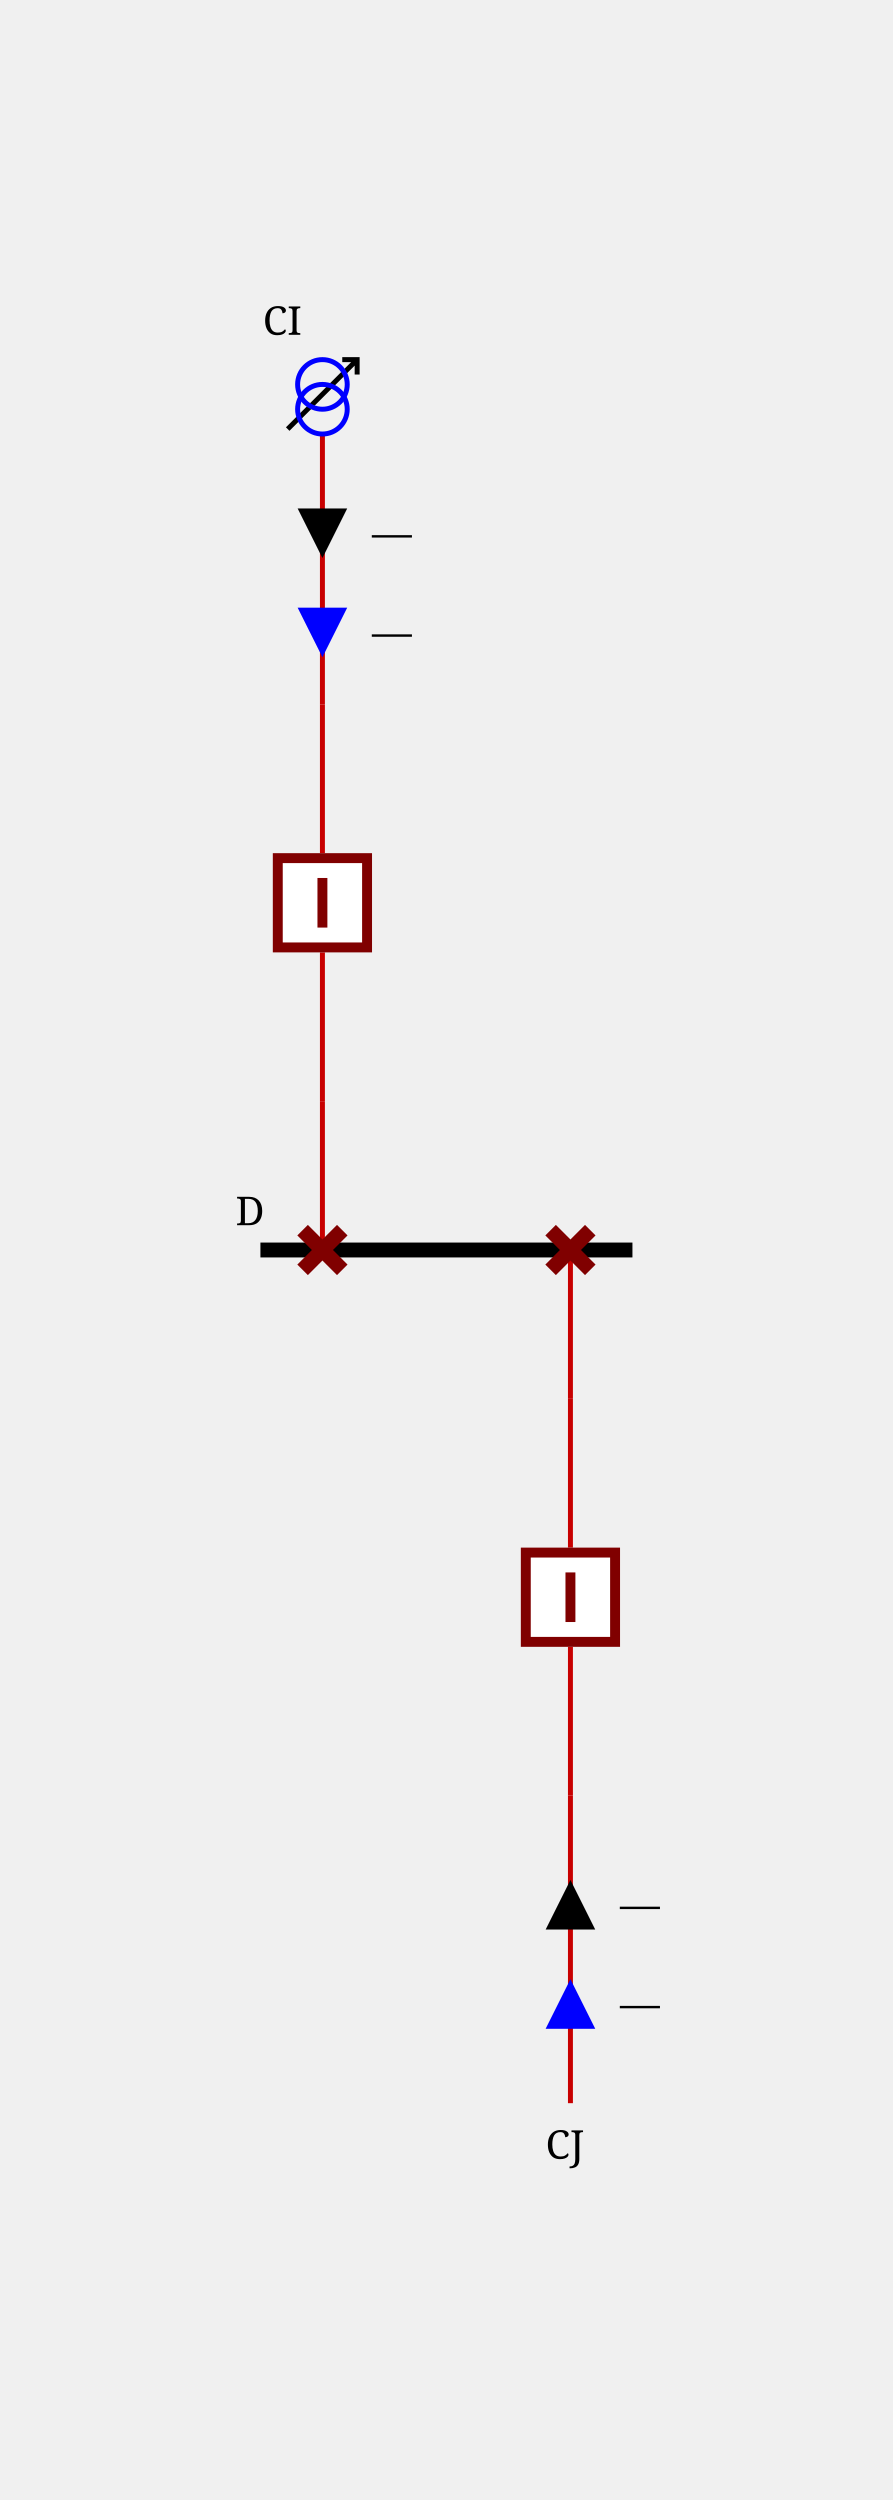
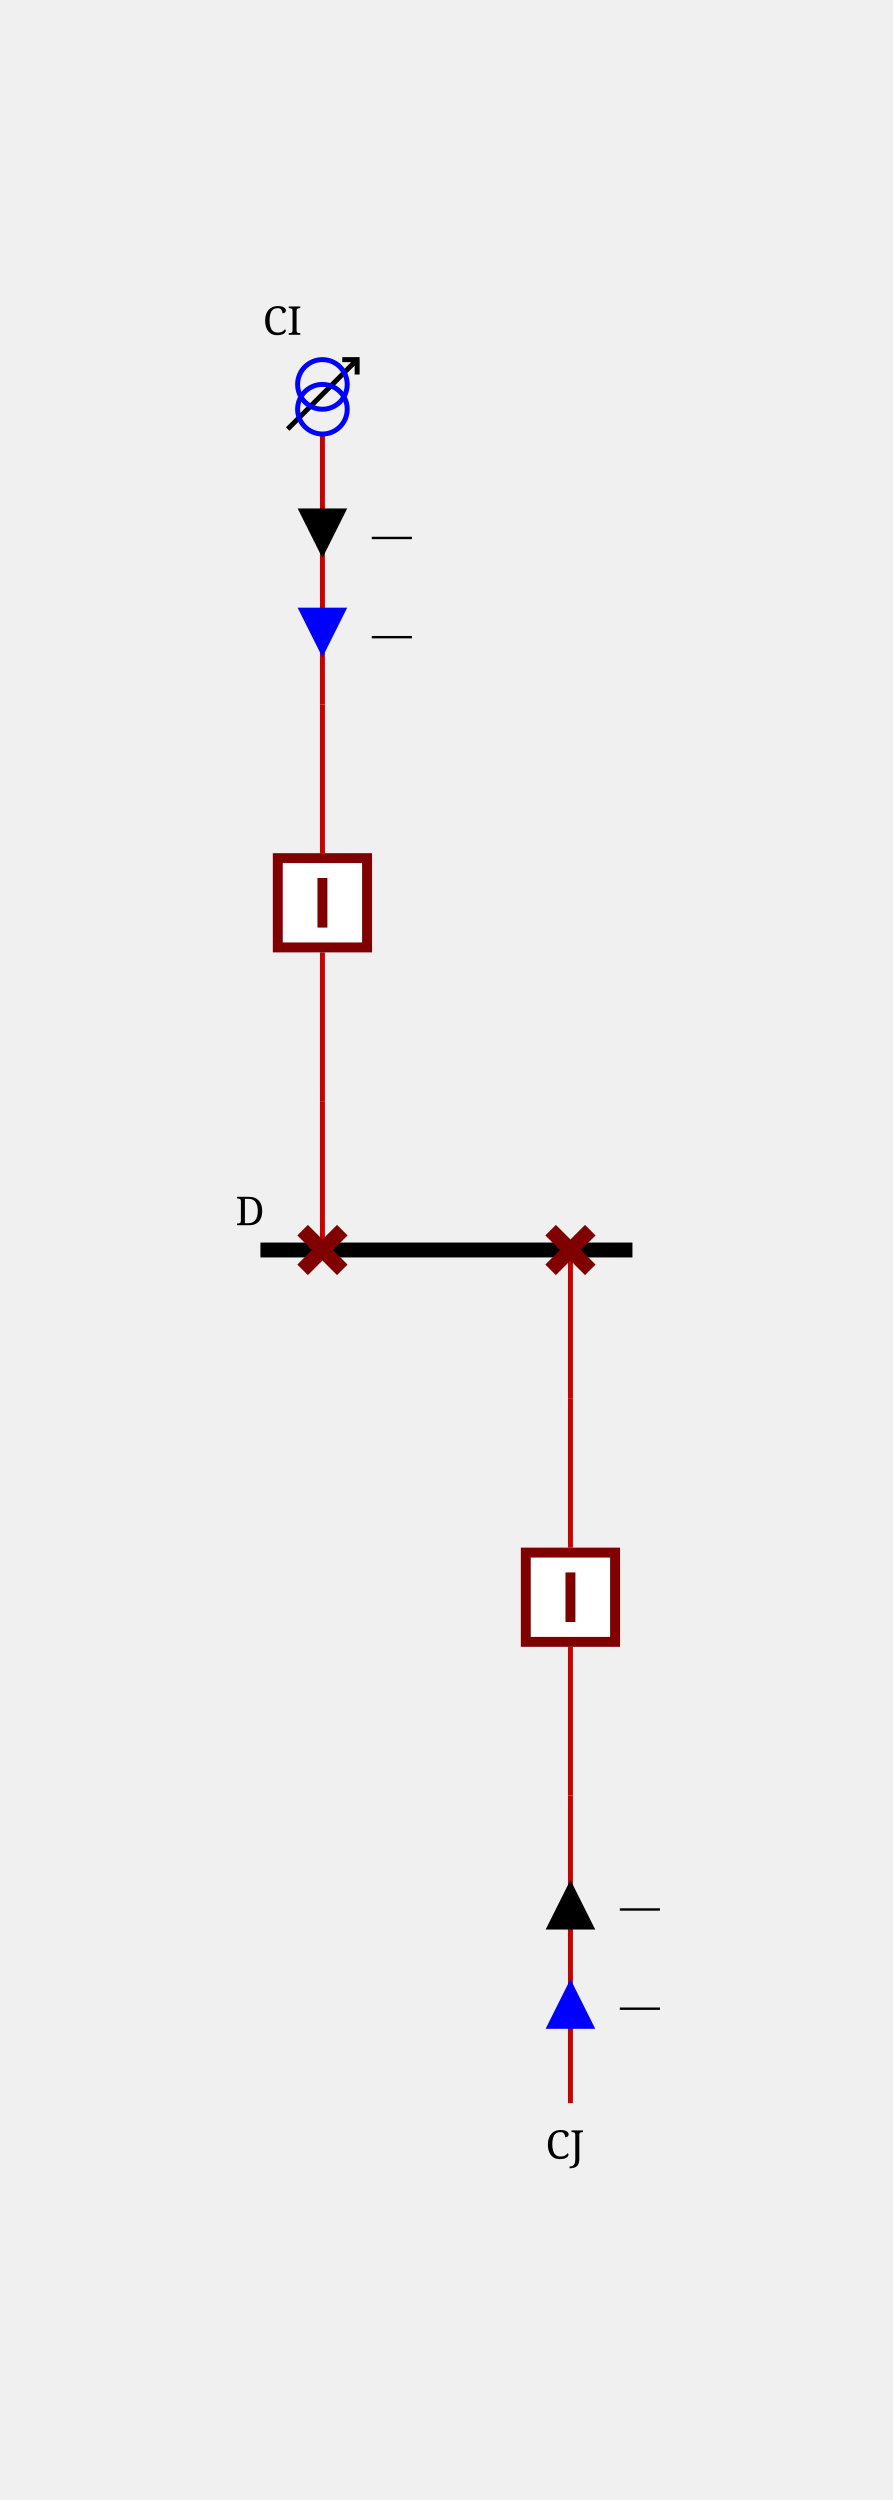
<svg xmlns="http://www.w3.org/2000/svg" viewBox="0 0 180.0 504.0">
  <style>
-         
/* ----------------------------------------------------------------------- */
/* File: tautologies.css ------------------------------------------------- */
.sld-out .sld-arrow-in {visibility: hidden}
.sld-in .sld-arrow-out {visibility: hidden}
.sld-closed .sld-sw-open {visibility: hidden}
.sld-open .sld-sw-closed {visibility: hidden}
.sld-hidden-node {visibility: hidden}
.sld-top-feeder .sld-label {dominant-baseline: auto}
.sld-bottom-feeder .sld-label {dominant-baseline: hanging}
- .sld-active-power .sld-label {dominant-baseline: middle}
- .sld-reactive-power .sld-label {dominant-baseline: middle}
+ .sld-active-power .sld-label {dominant-baseline: mathematical}
+ .sld-reactive-power .sld-label {dominant-baseline: mathematical}
+ .sld-current .sld-label {dominant-baseline: mathematical}
/* ----------------------------------------------------------------------- */
/* File: topologicalBaseVoltages.css ------------------------------------- */
.sld-disconnected {--sld-vl-color: #808080}
.sld-vl300to500-0 {--sld-vl-color: #FF0000}
.sld-vl300to500-1 {--sld-vl-color: #7F6C00}
.sld-vl300to500-2 {--sld-vl-color: #F6B2FF}
.sld-vl300to500-3 {--sld-vl-color: #996700}
.sld-vl300to500-4 {--sld-vl-color: #FF85EB}
.sld-vl300to500-5 {--sld-vl-color: #B25B00}
.sld-vl300to500-6 {--sld-vl-color: #FF59B5}
.sld-vl300to500-7 {--sld-vl-color: #CC4400}
.sld-vl300to500-8 {--sld-vl-color: #FF2C67}
.sld-vl300to500-9 {--sld-vl-color: #E52600}
.sld-vl180to300-0 {--sld-vl-color: #218B21}
.sld-vl180to300-1 {--sld-vl-color: #0D4940}
.sld-vl180to300-2 {--sld-vl-color: #DFDAB9}
.sld-vl180to300-3 {--sld-vl-color: #105640}
.sld-vl180to300-4 {--sld-vl-color: #C2CB92}
.sld-vl180to300-5 {--sld-vl-color: #14643C}
.sld-vl180to300-6 {--sld-vl-color: #95B66B}
.sld-vl180to300-7 {--sld-vl-color: #187036}
.sld-vl180to300-8 {--sld-vl-color: #5FA046}
.sld-vl180to300-9 {--sld-vl-color: #1C7E2D}
.sld-vl120to180-0 {--sld-vl-color: #00AFAE}
.sld-vl120to180-1 {--sld-vl-color: #000D58}
.sld-vl120to180-2 {--sld-vl-color: #B8E7B2}
.sld-vl120to180-3 {--sld-vl-color: #002169}
.sld-vl120to180-4 {--sld-vl-color: #85D993}
.sld-vl120to180-5 {--sld-vl-color: #003C7B}
.sld-vl120to180-6 {--sld-vl-color: #59CB8B}
.sld-vl120to180-7 {--sld-vl-color: #005C8C}
.sld-vl120to180-8 {--sld-vl-color: #2CBD94}
.sld-vl120to180-9 {--sld-vl-color: #00839E}
.sld-vl70to120-0 {--sld-vl-color: #CC5500}
.sld-vl70to120-1 {--sld-vl-color: #4A6600}
.sld-vl70to120-2 {--sld-vl-color: #EFB2DD}
.sld-vl70to120-3 {--sld-vl-color: #6E7A00}
.sld-vl70to120-4 {--sld-vl-color: #E685AE}
.sld-vl70to120-5 {--sld-vl-color: #8E8400}
.sld-vl70to120-6 {--sld-vl-color: #DD596B}
.sld-vl70to120-7 {--sld-vl-color: #A37B00}
.sld-vl70to120-8 {--sld-vl-color: #D4432C}
.sld-vl70to120-9 {--sld-vl-color: #B76B00}
.sld-vl50to70-0 {--sld-vl-color: #A020EF}
.sld-vl50to70-1 {--sld-vl-color: #7F0848}
.sld-vl50to70-2 {--sld-vl-color: #B7DBFE}
.sld-vl50to70-3 {--sld-vl-color: #960C6D}
.sld-vl50to70-4 {--sld-vl-color: #8DA6FE}
.sld-vl50to70-5 {--sld-vl-color: #AD109A}
.sld-vl50to70-6 {--sld-vl-color: #6F66FB}
.sld-vl50to70-7 {--sld-vl-color: #BC14C4}
.sld-vl50to70-8 {--sld-vl-color: #7F42F6}
.sld-vl50to70-9 {--sld-vl-color: #B11AD9}
.sld-vl30to50-0 {--sld-vl-color: #FF8290}
.sld-vl30to50-1 {--sld-vl-color: #7F6F41}
.sld-vl30to50-2 {--sld-vl-color: #F6D9FF}
.sld-vl30to50-3 {--sld-vl-color: #99784E}
.sld-vl30to50-4 {--sld-vl-color: #FFC3FB}
.sld-vl30to50-5 {--sld-vl-color: #B27D5B}
.sld-vl30to50-6 {--sld-vl-color: #FFADE3}
.sld-vl30to50-7 {--sld-vl-color: #CC7E68}
.sld-vl30to50-8 {--sld-vl-color: #FF97BF}
.sld-vl30to50-9 {--sld-vl-color: #E57B75}
.sld-vl0to30-0 {--sld-vl-color: #AAAE27}
.sld-vl0to30-1 {--sld-vl-color: #195B0F}
.sld-vl0to30-2 {--sld-vl-color: #EABABE}
.sld-vl0to30-3 {--sld-vl-color: #2D6C13}
.sld-vl0to30-4 {--sld-vl-color: #DDA193}
.sld-vl0to30-5 {--sld-vl-color: #477D17}
.sld-vl0to30-6 {--sld-vl-color: #CE9A6E}
.sld-vl0to30-7 {--sld-vl-color: #648D1C}
.sld-vl0to30-8 {--sld-vl-color: #BEA04A}
.sld-vl0to30-9 {--sld-vl-color: #869D22}
/* ----------------------------------------------------------------------- */
/* File : highlightLineStates.css ---------------------------------------- */
- .sld-feeder-disconnected {stroke: black}
- .sld-feeder-connected-disconnected {stroke-dasharray: 3,3}
- .sld-feeder-disconnected-connected {stroke: black; stroke-dasharray: 3,3}
+ .sld-wire.sld-feeder-disconnected {stroke: black}
+ .sld-wire.sld-feeder-connected-disconnected {stroke-dasharray: 3,3}
+ .sld-wire.sld-feeder-disconnected-connected {stroke: black; stroke-dasharray: 3,3}
/* ----------------------------------------------------------------------- */
/* File : components.css ------------------------------------------------- */
/* Stroke black */
.sld-disconnector {stroke-width: 3; stroke: black; fill: none}
/* Stroke blue */
.sld-breaker {stroke-width: 2; stroke: blue; fill:white}
.sld-load-break-switch {stroke: blue; fill: white}
/* Stroke --sld-vl-color with fallback black */
.sld-bus-connection {fill: var(--sld-vl-color, black)}
.sld-cell-shape-flat .sld-bus-connection {visibility: hidden}
.sld-busbar-section {stroke: var(--sld-vl-color, black); stroke-width: 3; fill: none}
/* Stroke --sld-vl-color with fallback red */
.sld-wire {stroke: var(--sld-vl-color, #c80000); fill: none}
/* Stroke --sld-vl-color with fallback blue */
.sld-load {stroke: var(--sld-vl-color, blue); fill: none}
+ .sld-battery {stroke: var(--sld-vl-color, blue); fill: none}
.sld-generator {stroke: var(--sld-vl-color, blue); fill: none}
.sld-two-wt {stroke: var(--sld-vl-color, blue); fill: none}
.sld-three-wt {stroke: var(--sld-vl-color, blue); fill: none}
.sld-winding {stroke: var(--sld-vl-color, blue); fill: none}
.sld-capacitor {stroke: var(--sld-vl-color, blue); fill: none}
.sld-inductor {stroke: var(--sld-vl-color, blue); fill: none}
.sld-pst {stroke: var(--sld-vl-color, blue); fill: none}
.sld-pst-arrow {stroke: black; fill: none}
.sld-svc {stroke: var(--sld-vl-color, blue); fill: none}
.sld-vsc {stroke: var(--sld-vl-color, blue); font-size: 7.43px; fill: none}
+ .sld-lcc {stroke: var(--sld-vl-color, blue); font-size: 7.43px; fill: none}
/* Stroke none &amp; fill: --sld-vl-color */
.sld-node-infos {stroke: none; fill: var(--sld-vl-color, black)}
/* Stroke none &amp; fill: black */
.sld-node {stroke: none; fill: black}
.sld-flash {stroke: none; fill: black}
.sld-lock {stroke: none; fill: black}
+ .sld-unknown {stroke: none; fill: black}
/* Fonts */
.sld-label {stroke: none; fill: black; font: 8px serif}
.sld-angle, .sld-voltage {font: 10px serif}
.sld-graph-label {font: 12px serif}
/* Specific */
.sld-grid {stroke: #003700; stroke-dasharray: 1,10}
.sld-feeder-info.sld-active-power {fill:black}
.sld-feeder-info.sld-reactive-power {fill:blue}
+ .sld-feeder-info.sld-current {fill:purple}
.sld-frame {fill: var(--sld-background-color, transparent)}
/* Stroke maroon for fictitious switch */
.sld-breaker.sld-fictitious {stroke: maroon}
.sld-disconnector.sld-fictitious {stroke: maroon}
.sld-load-break-switch.sld-fictitious {stroke: maroon}
.sld-busbar-section.sld-fictitious {stroke: var(--sld-vl-color, #c80000); stroke-width: 1}

- 
-     </style>
+ </style>
  <rect class="sld-frame" height="100%" width="100%" />
  <g>
    <g class="sld-busbar-section sld-vl180to300-0" id="idD" transform="translate(52.5,252.0)">
      <line x1="0" x2="75.0" y1="0" y2="0" />
      <text class="sld-label" id="D_NW_LABEL" x="-5.0" y="-5.0">D</text>
    </g>
-     <g class="sld-extern-cell" id="idEXTERN_32_0">
-       <g class="sld-wire sld-vl180to300-0" id="_95_C_95_F_95_INTERNAL_95_C_95_J">
+     <g class="sld-extern-cell sld-cell-direction-top" id="idEXTERN_32_0">
+       <g class="sld-wire sld-vl180to300-0" id="_95_C_95_F_95_INTERNAL_95_C_95_F_45_J">
        <polyline points="65.0,252.0,65.0,222.0" />
      </g>
-       <g class="sld-wire sld-vl180to300-0" id="_95_C_95_INTERNAL_95_C_95_J_95_J">
+       <g class="sld-wire sld-vl180to300-0" id="_95_C_95_INTERNAL_95_C_95_F_45_J_95_J">
        <polyline points="65.0,222.0,65.0,192.0" />
      </g>
      <g class="sld-wire sld-vl180to300-0" id="_95_C_95_J_95_INTERNAL_95_C_95_CI_95_ONE">
        <polyline points="65.0,172.0,65.0,142.0" />
      </g>
      <g class="sld-wire sld-vl180to300-0" id="_95_C_95_INTERNAL_95_C_95_CI_95_ONE_95_CI_95_ONE">
        <polyline points="65.0,142.0,65.0,87.5" />
      </g>
      <g class="sld-active-power sld-feeder-info sld-in" id="idCI_95_ONE_ARROW_ACTIVE" transform="translate(60.0,102.5)">
        <polygon class="sld-arrow-in" points="0,0 10,0 5,10" />
        <polygon class="sld-arrow-out" points="5,0 10,10 0,10" />
        <text class="sld-label" x="15.0" y="5.0">—</text>
      </g>
      <g class="sld-reactive-power sld-feeder-info sld-in" id="idCI_95_ONE_ARROW_REACTIVE" transform="translate(60.0,122.5)">
        <polygon class="sld-arrow-in" points="0,0 10,0 5,10" />
        <polygon class="sld-arrow-out" points="5,0 10,10 0,10" />
        <text class="sld-label" x="15.0" y="5.0">—</text>
      </g>
      <g class="sld-disconnector sld-closed sld-fictitious sld-vl180to300-0" id="idF" transform="translate(61.0,248.0)">
        <path class="sld-sw-closed" d="M0,0 8,8 M8,0 0,8" />
        <path class="sld-sw-open" d="M8,0 0,8" />
      </g>
-       <g class="sld-node sld-hidden-node sld-fictitious sld-vl180to300-0" id="idINTERNAL_95_C_95_J" transform="translate(61.0,218.0)">
+       <g class="sld-node sld-hidden-node sld-fictitious sld-vl180to300-0" id="idINTERNAL_95_C_95_F_45_J" transform="translate(61.0,218.0)">
        <circle cx="4" cy="4" r="4" />
      </g>
      <g class="sld-breaker sld-closed sld-fictitious sld-vl180to300-0" id="idJ" transform="translate(55.0,172.0)">
        <path class="sld-sw-closed" d="M1,1 V19 H19 V1z M10,5 V15" />
        <path class="sld-sw-open" d="M1,1 V19 H19 V1z M5,10 H15" />
      </g>
      <g class="sld-node sld-hidden-node sld-fictitious sld-vl180to300-0" id="idINTERNAL_95_C_95_CI_95_ONE" transform="translate(61.0,138.0)">
        <circle cx="4" cy="4" r="4" />
      </g>
      <g class="sld-pst sld-top-feeder" id="idCI_95_ONE" transform="translate(58.0,72.5)">
-         <path class="sld-pst-arrow" d="M14,0 0,14 M11,0 14,0 14,3" />
+         <path class="sld-vl180to300-0 sld-pst-arrow" d="M14,0 0,14 M11,0 14,0 14,3" />
        <circle class="sld-vl180to300-0 sld-winding" cx="7" cy="10" r="5" />
        <circle class="sld-vl180to300-1 sld-winding" cx="7" cy="5" r="5" />
        <text class="sld-label" id="CI_ONE_N_LABEL" x="-5.0" y="-5.0">CI</text>
      </g>
    </g>
-     <g class="sld-extern-cell" id="idEXTERN_32_1">
-       <g class="sld-wire sld-vl180to300-0" id="_95_C_95_H_95_INTERNAL_95_C_95_L">
+     <g class="sld-extern-cell sld-cell-direction-bottom" id="idEXTERN_32_1">
+       <g class="sld-wire sld-vl180to300-0" id="_95_C_95_H_95_INTERNAL_95_C_95_H_45_L">
        <polyline points="115.0,252.0,115.0,282.0" />
      </g>
-       <g class="sld-wire sld-vl180to300-0" id="_95_C_95_INTERNAL_95_C_95_L_95_L">
+       <g class="sld-wire sld-vl180to300-0" id="_95_C_95_INTERNAL_95_C_95_H_45_L_95_L">
        <polyline points="115.0,282.0,115.0,312.0" />
      </g>
      <g class="sld-wire sld-vl180to300-0" id="_95_C_95_L_95_INTERNAL_95_C_95_CJ_95_ONE">
        <polyline points="115.0,332.0,115.0,362.0" />
      </g>
      <g class="sld-wire sld-vl180to300-0" id="_95_C_95_INTERNAL_95_C_95_CJ_95_ONE_95_CJ_95_ONE">
        <polyline points="115.0,362.0,115.0,424.0" />
      </g>
      <g class="sld-reactive-power sld-feeder-info sld-in" id="idCJ_95_ONE_ARROW_REACTIVE" transform="translate(110.0,399.0)">
        <polygon class="sld-arrow-in" points="0,0 10,0 5,10" transform="rotate(180.0,5.0,5.0)" />
        <polygon class="sld-arrow-out" points="5,0 10,10 0,10" transform="rotate(180.0,5.0,5.0)" />
        <text class="sld-label" x="15.0" y="5.0">—</text>
      </g>
      <g class="sld-active-power sld-feeder-info sld-in" id="idCJ_95_ONE_ARROW_ACTIVE" transform="translate(110.0,379.0)">
        <polygon class="sld-arrow-in" points="0,0 10,0 5,10" transform="rotate(180.0,5.0,5.0)" />
        <polygon class="sld-arrow-out" points="5,0 10,10 0,10" transform="rotate(180.0,5.0,5.0)" />
        <text class="sld-label" x="15.0" y="5.0">—</text>
      </g>
      <g class="sld-disconnector sld-closed sld-fictitious sld-vl180to300-0" id="idH" transform="translate(111.0,248.0)">
        <path class="sld-sw-closed" d="M0,0 8,8 M8,0 0,8" />
        <path class="sld-sw-open" d="M8,0 0,8" />
      </g>
-       <g class="sld-node sld-hidden-node sld-fictitious sld-vl180to300-0" id="idINTERNAL_95_C_95_L" transform="translate(111.0,278.0)">
+       <g class="sld-node sld-hidden-node sld-fictitious sld-vl180to300-0" id="idINTERNAL_95_C_95_H_45_L" transform="translate(111.0,278.0)">
        <circle cx="4" cy="4" r="4" />
      </g>
      <g class="sld-breaker sld-closed sld-fictitious sld-vl180to300-0" id="idL" transform="translate(105.0,312.0)">
        <path class="sld-sw-closed" d="M1,1 V19 H19 V1z M10,5 V15" />
        <path class="sld-sw-open" d="M1,1 V19 H19 V1z M5,10 H15" />
      </g>
      <g class="sld-node sld-hidden-node sld-fictitious sld-vl180to300-0" id="idINTERNAL_95_C_95_CJ_95_ONE" transform="translate(111.0,358.0)">
        <circle cx="4" cy="4" r="4" />
      </g>
      <g class="sld-bottom-feeder" id="idCJ_95_ONE" transform="translate(115.0,424.0)">
        <text class="sld-label" id="CJ_ONE_S_LABEL" x="-5.0" y="5.0">CJ</text>
      </g>
    </g>
  </g>
</svg>
